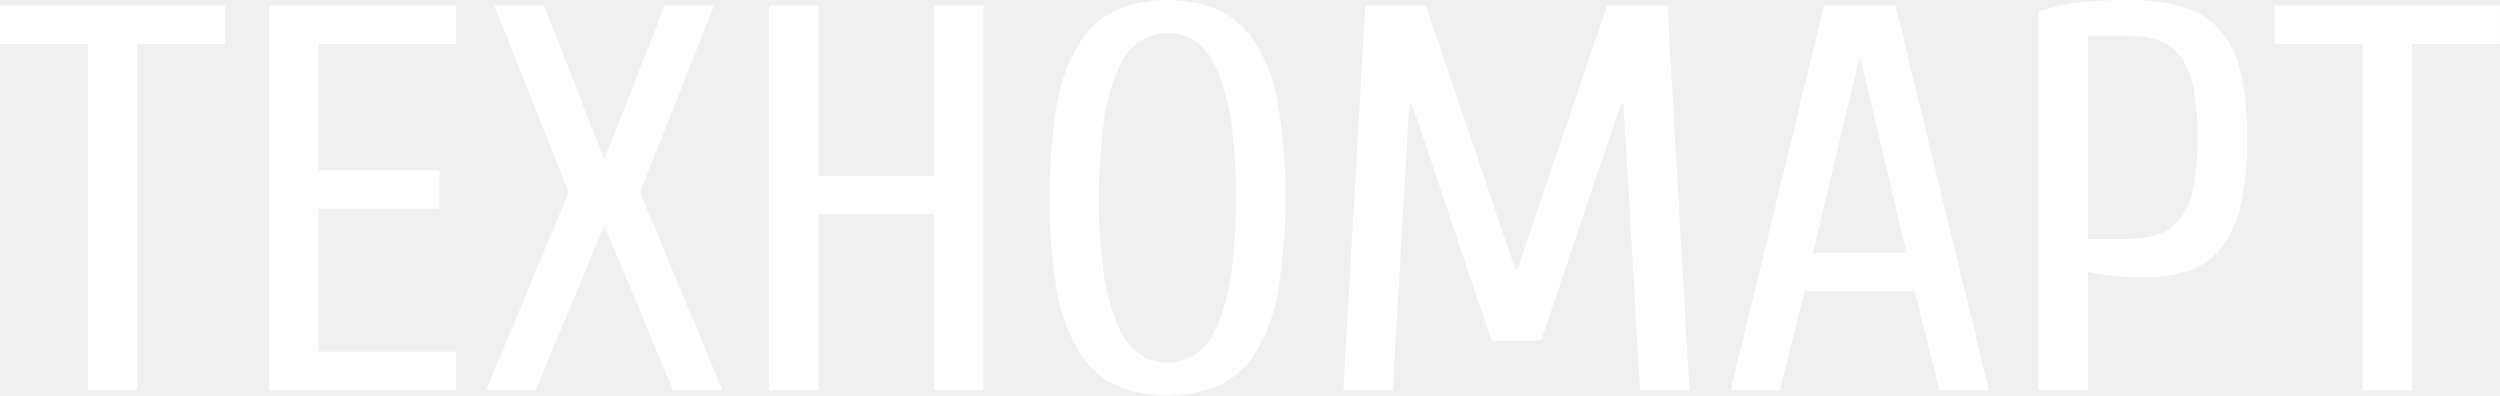
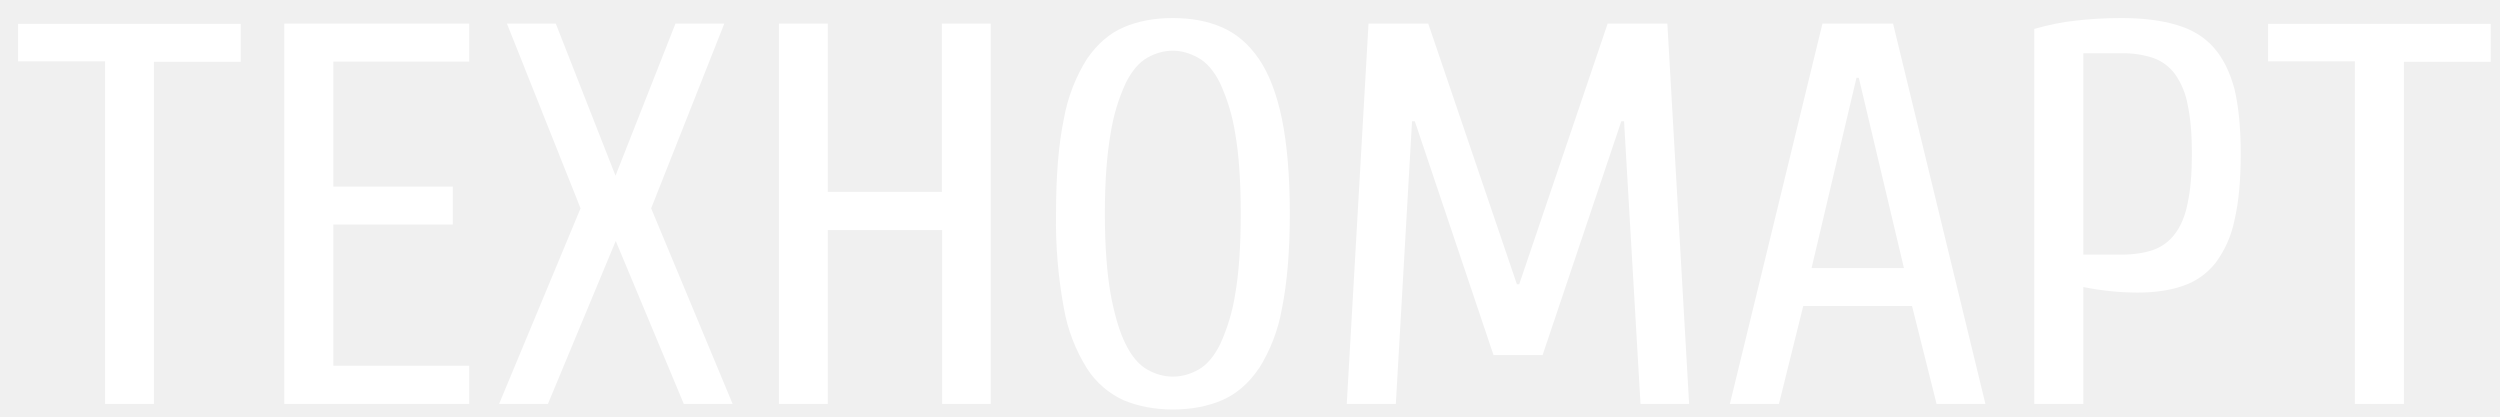
- <svg xmlns="http://www.w3.org/2000/svg" width="136.5" height="21.59" viewBox="0 0 136.5 21.59">
-   <defs>
-     <style>
-       .cls-1 {
-         fill: #fff;
-         fill-rule: evenodd;
-       }
-     </style>
-   </defs>
-   <path id="ТЕХНОМАРТ" class="cls-1" d="M171.839,2874.06h4.8v18.9h2.7v-18.9h4.8v-2.1h-12.3v2.1Zm17.4,9h6.6v-2.1h-6.6v-6.9h7.5v-2.1h-10.2v21h10.2v-2.1h-7.5v-7.8Zm15.6-2.7-3.3-8.4h-2.7l4.05,10.2-4.5,10.8h2.7l3.75-9,3.75,9h2.7l-4.5-10.8,4.05-10.2h-2.7Zm18-8.4v9.3h-6.3v-9.3h-2.7v21h2.7v-9.6h6.3v9.6h2.7v-21h-2.7Zm10.035,0.21a4.713,4.713,0,0,0-2.025,1.74,9.19,9.19,0,0,0-1.275,3.31,31.718,31.718,0,0,0,0,10.47,9.247,9.247,0,0,0,1.275,3.32,4.713,4.713,0,0,0,2.025,1.74,7.482,7.482,0,0,0,5.43,0,4.713,4.713,0,0,0,2.025-1.74,9.247,9.247,0,0,0,1.275-3.32,31.718,31.718,0,0,0,0-10.47,9.19,9.19,0,0,0-1.275-3.31,4.713,4.713,0,0,0-2.025-1.74A7.482,7.482,0,0,0,232.873,2872.17Zm1.305,18.9a3.182,3.182,0,0,1-1.2-1.41,10.479,10.479,0,0,1-.825-2.76,31.449,31.449,0,0,1,0-8.88,10.479,10.479,0,0,1,.825-2.76,3.182,3.182,0,0,1,1.2-1.41,2.744,2.744,0,0,1,2.82,0,3.182,3.182,0,0,1,1.2,1.41,10.479,10.479,0,0,1,.825,2.76,31.449,31.449,0,0,1,0,8.88,10.479,10.479,0,0,1-.825,2.76,3.182,3.182,0,0,1-1.2,1.41A2.744,2.744,0,0,1,234.178,2891.07Zm21.81-.81,4.35-12.9h0.15l0.9,15.6h2.7l-1.2-21h-3.3l-4.89,14.4h-0.12l-4.89-14.4h-3.3l-1.2,21h2.7l0.9-15.6h0.15l4.35,12.9h2.7Zm20.4-2.7,1.35,5.4h2.7l-5.1-21h-3.9l-5.1,21h2.7l1.35-5.4h6Zm-0.45-2.1h-5.1l2.49-10.5h0.12Zm9.9-.75v-11.1h2.1a5.38,5.38,0,0,1,1.755.25,2.559,2.559,0,0,1,1.215.89,4.221,4.221,0,0,1,.7,1.71,16.313,16.313,0,0,1,0,5.4,4.221,4.221,0,0,1-.7,1.71,2.539,2.539,0,0,1-1.215.88,5.365,5.365,0,0,1-1.755.26h-2.1Zm0,1.8a14.372,14.372,0,0,0,1.44.21,15.316,15.316,0,0,0,1.56.09,7.644,7.644,0,0,0,2.535-.38,3.859,3.859,0,0,0,1.77-1.26,5.877,5.877,0,0,0,1.05-2.35,16.349,16.349,0,0,0,.345-3.66,14.992,14.992,0,0,0-.36-3.57,5.334,5.334,0,0,0-1.14-2.31,4.334,4.334,0,0,0-2.04-1.25,10.854,10.854,0,0,0-3.06-.37,21.7,21.7,0,0,0-2.5.13,14.165,14.165,0,0,0-2.3.47v20.7h2.7v-6.45Zm10.2-12.45h4.8v18.9h2.7v-18.9h4.8v-2.1h-12.3v2.1Z" transform="translate(-171.844 -2871.66)" />
+ <svg xmlns="http://www.w3.org/2000/svg" width="108" height="18" fill="none">
+   <path fill-rule="evenodd" clip-rule="evenodd" d="M103.85 2.66v14.79h-2.12V2.65h-3.75V1.03h9.62v1.64h-3.75zm-8.14 8.7c-.37.46-.83.79-1.38.98-.56.2-1.22.3-1.99.3A12 12 0 0190 12.4v5.05h-2.12V1.25c.6-.17 1.2-.3 1.8-.36.6-.07 1.25-.11 1.96-.11.94 0 1.74.1 2.4.3.65.19 1.18.51 1.59.97.4.45.7 1.05.9 1.8.18.76.27 1.69.27 2.8 0 1.14-.09 2.1-.27 2.86a4.62 4.62 0 01-.82 1.85zm-1.2-6.82a3.3 3.3 0 00-.55-1.34 2 2 0 00-.95-.7 4.2 4.2 0 00-1.37-.2H90V11h1.64c.53 0 .99-.07 1.37-.2a2 2 0 00.95-.7c.25-.33.44-.77.55-1.34.12-.56.18-1.26.18-2.11 0-.85-.06-1.55-.18-2.11zM82.6 13.22h-4.7l-1.05 4.23h-2.12l4-16.43h3.05l3.99 16.43h-2.11l-1.06-4.23zm-2.3-9.86h-.1l-1.94 8.22h3.99L80.3 3.36zM70.16 5.24h-.12l-3.4 10.1h-2.12l-3.4-10.1H61l-.7 12.21h-2.12l.94-16.43h2.58l3.83 11.26h.1l3.82-11.26h2.58l.94 16.43h-2.1l-.71-12.2zM54.38 15.92c-.44.65-.97 1.1-1.59 1.37-.61.26-1.32.4-2.12.4s-1.5-.14-2.13-.4a3.69 3.69 0 01-1.58-1.37 7.22 7.22 0 01-1-2.6 20.56 20.56 0 01-.34-4.09c0-1.64.11-3 .34-4.1a7.21 7.21 0 011-2.59c.44-.64.97-1.1 1.58-1.36.62-.27 1.33-.4 2.13-.4.8 0 1.5.13 2.12.4.62.27 1.15.72 1.59 1.36.44.64.77 1.5 1 2.6.22 1.08.34 2.45.34 4.1 0 1.64-.12 3-.34 4.09a7.22 7.22 0 01-1 2.6zM53.36 5.76a8.2 8.2 0 00-.65-2.16c-.26-.53-.58-.9-.94-1.1-.36-.2-.73-.31-1.1-.31-.38 0-.74.1-1.1.3-.36.2-.68.58-.94 1.1a8.2 8.2 0 00-.65 2.17c-.16.9-.25 2.06-.25 3.47 0 1.41.09 2.57.25 3.48.17.9.38 1.63.65 2.16.26.53.58.9.94 1.1.36.2.72.3 1.1.3.37 0 .74-.1 1.1-.3.36-.2.68-.57.94-1.1a8.2 8.2 0 00.65-2.16c.16-.91.24-2.07.24-3.48 0-1.4-.08-2.56-.24-3.47zM40.69 9.94h-4.93v7.51h-2.11V1.02h2.11v7.27h4.93V1.02h2.11v16.43h-2.1V9.94zm-11.15 7.51l-2.94-7.04-2.93 7.04h-2.11L25.08 9 21.9 1.02h2.11l2.58 6.57 2.59-6.57h2.11L28.13 9l3.52 8.45h-2.11zM12.28 1.02h7.99v1.64H14.4v5.4h5.16V9.7H14.4v6.1h5.87v1.65h-7.99V1.02zM6.65 17.45H4.54V2.65H.78V1.03h9.62v1.64H6.65v14.79z" fill="#fff" />
</svg>
